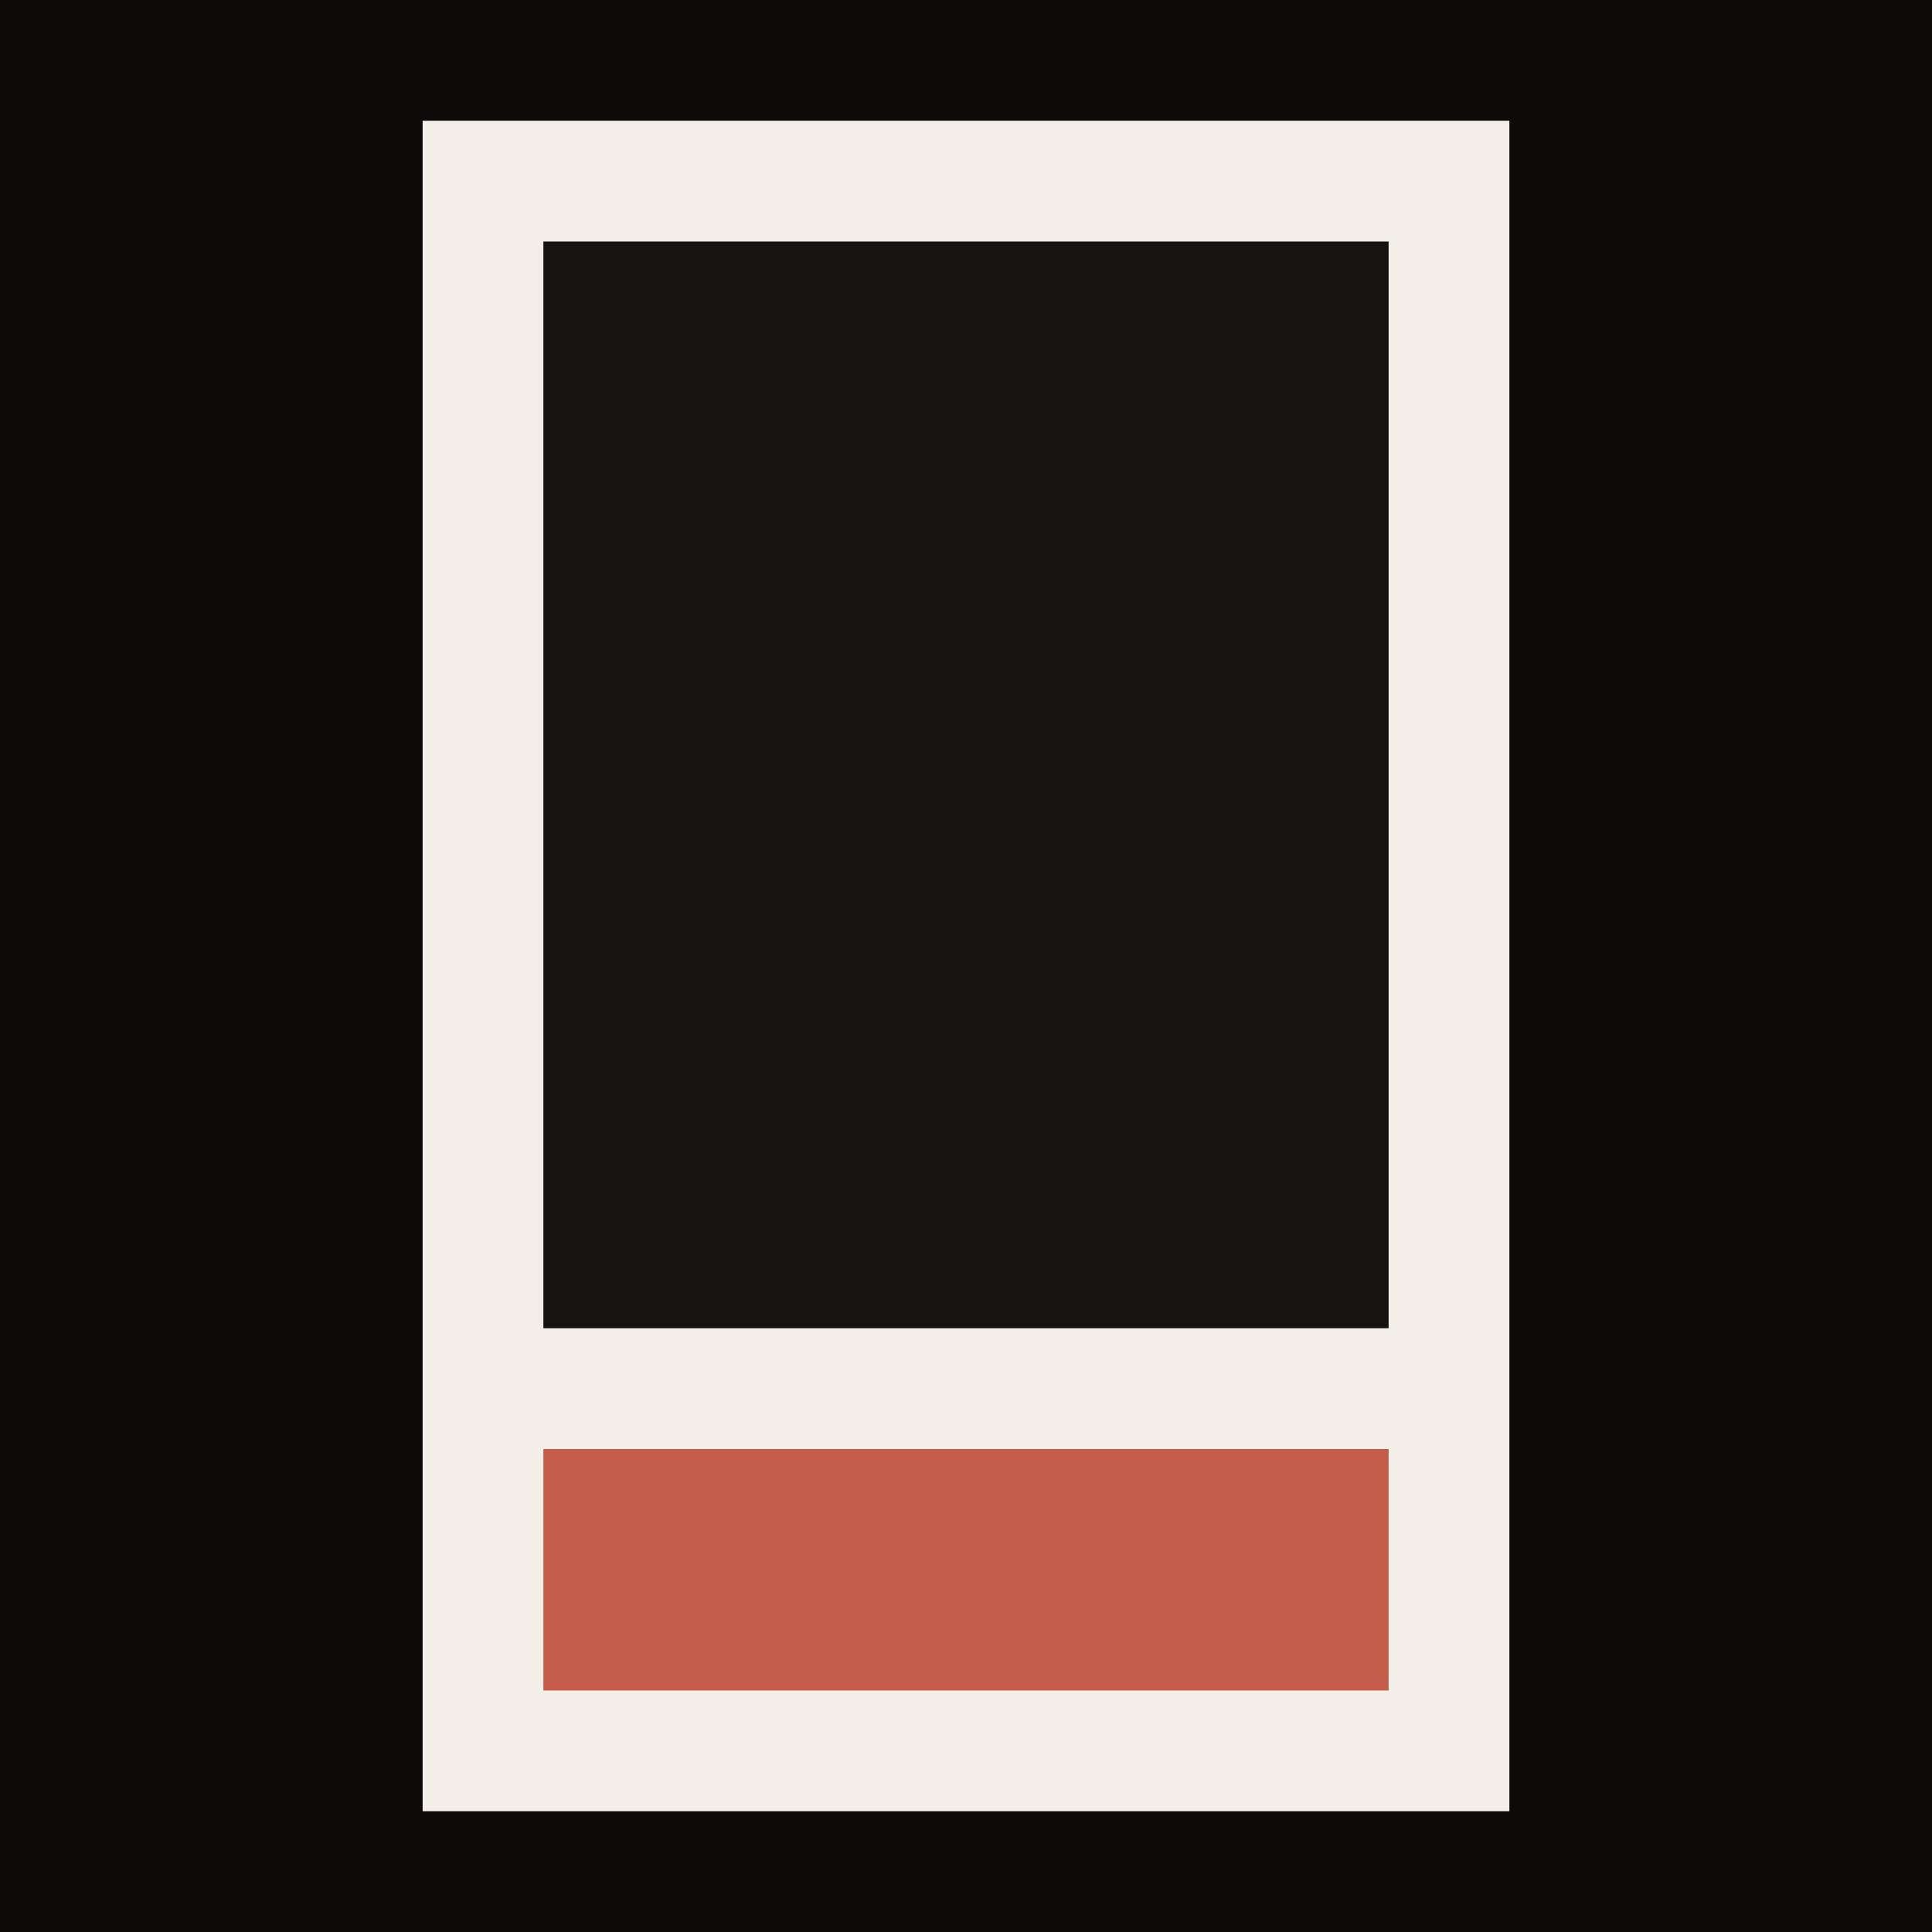
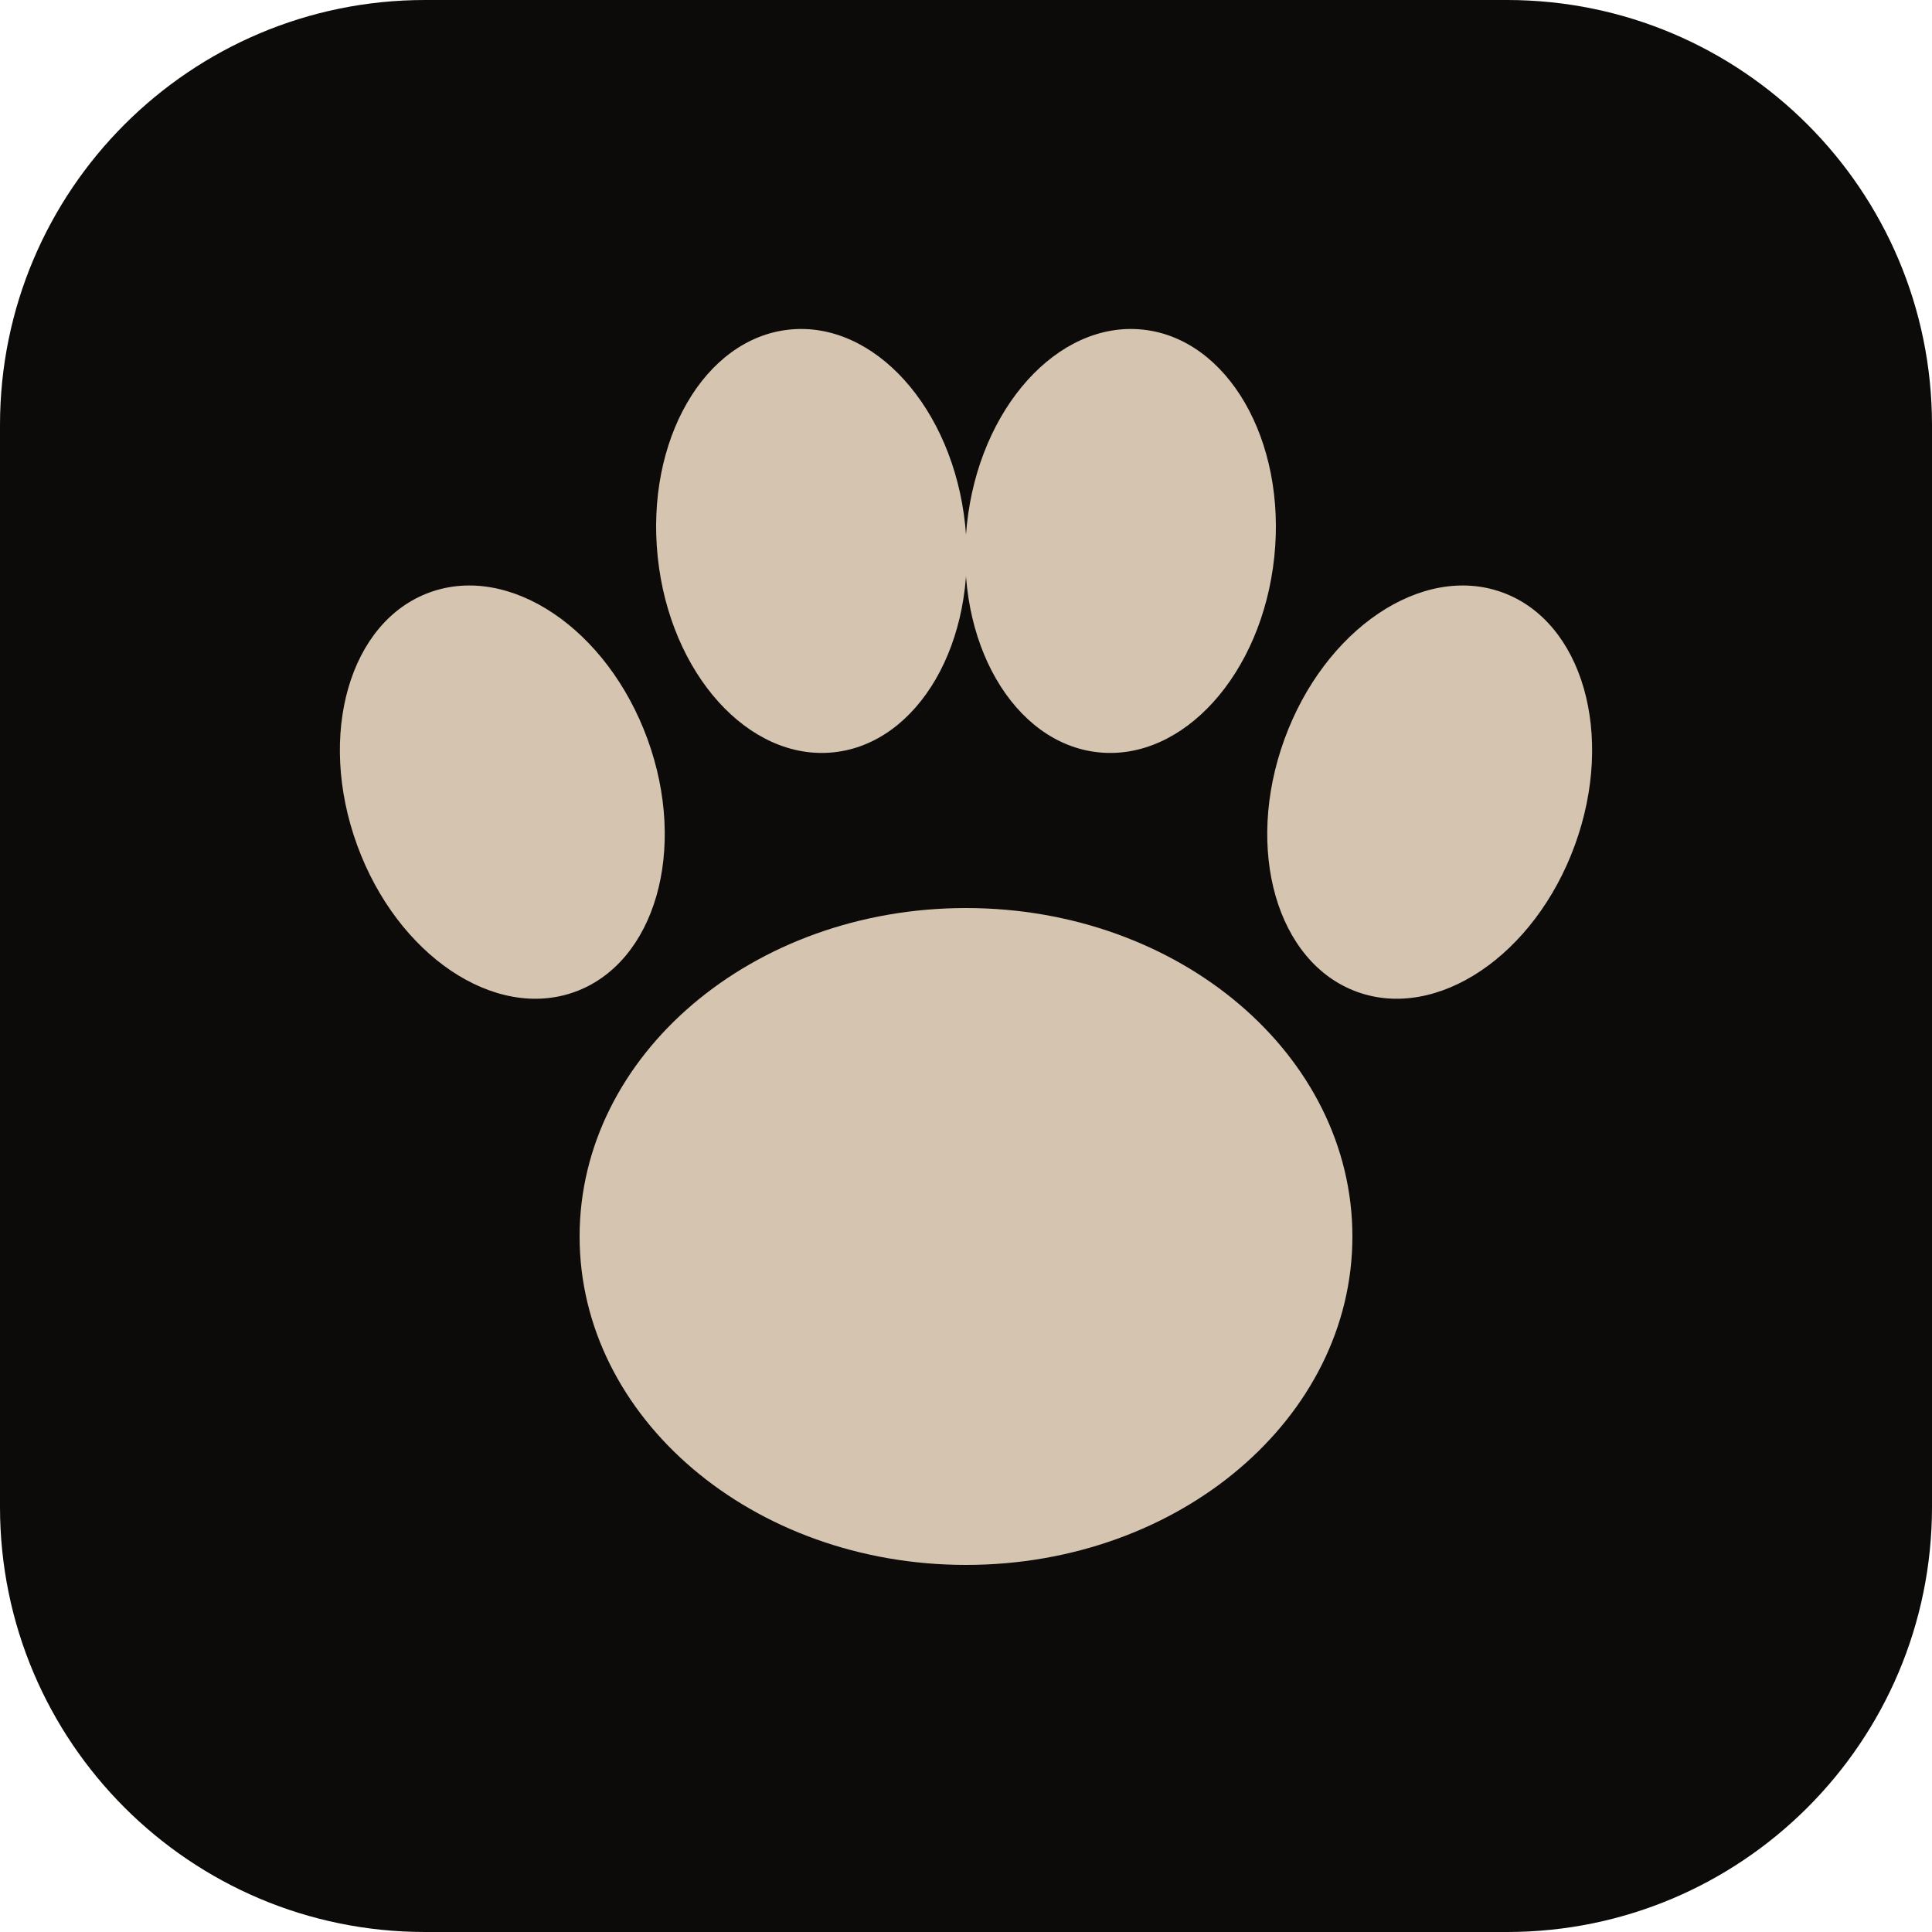
- <svg xmlns="http://www.w3.org/2000/svg" viewBox="0 0 32 32">
-   <rect width="32" height="32" fill="#0c0b0a" />
-   <rect x="7" y="2" width="18" height="28" fill="#f3efe8" />
-   <rect x="9" y="4" width="14" height="18" fill="#161412" />
-   <rect x="9" y="24" width="14" height="4" fill="#c45c4a" />
+ <svg xmlns="http://www.w3.org/2000/svg" viewBox="0 0 100 100">
+   <rect width="100" height="100" rx="22" fill="#0c0b0a" />
+   <g fill="#d4c4b0">
+     <ellipse cx="50" cy="64" rx="20" ry="17" />
+     <ellipse cx="26" cy="41" rx="8" ry="11" transform="rotate(-20 26 41)" />
+     <ellipse cx="42" cy="28" rx="8" ry="11" transform="rotate(-6 42 28)" />
+     <ellipse cx="58" cy="28" rx="8" ry="11" transform="rotate(6 58 28)" />
+     <ellipse cx="74" cy="41" rx="8" ry="11" transform="rotate(20 74 41)" />
+   </g>
</svg>
